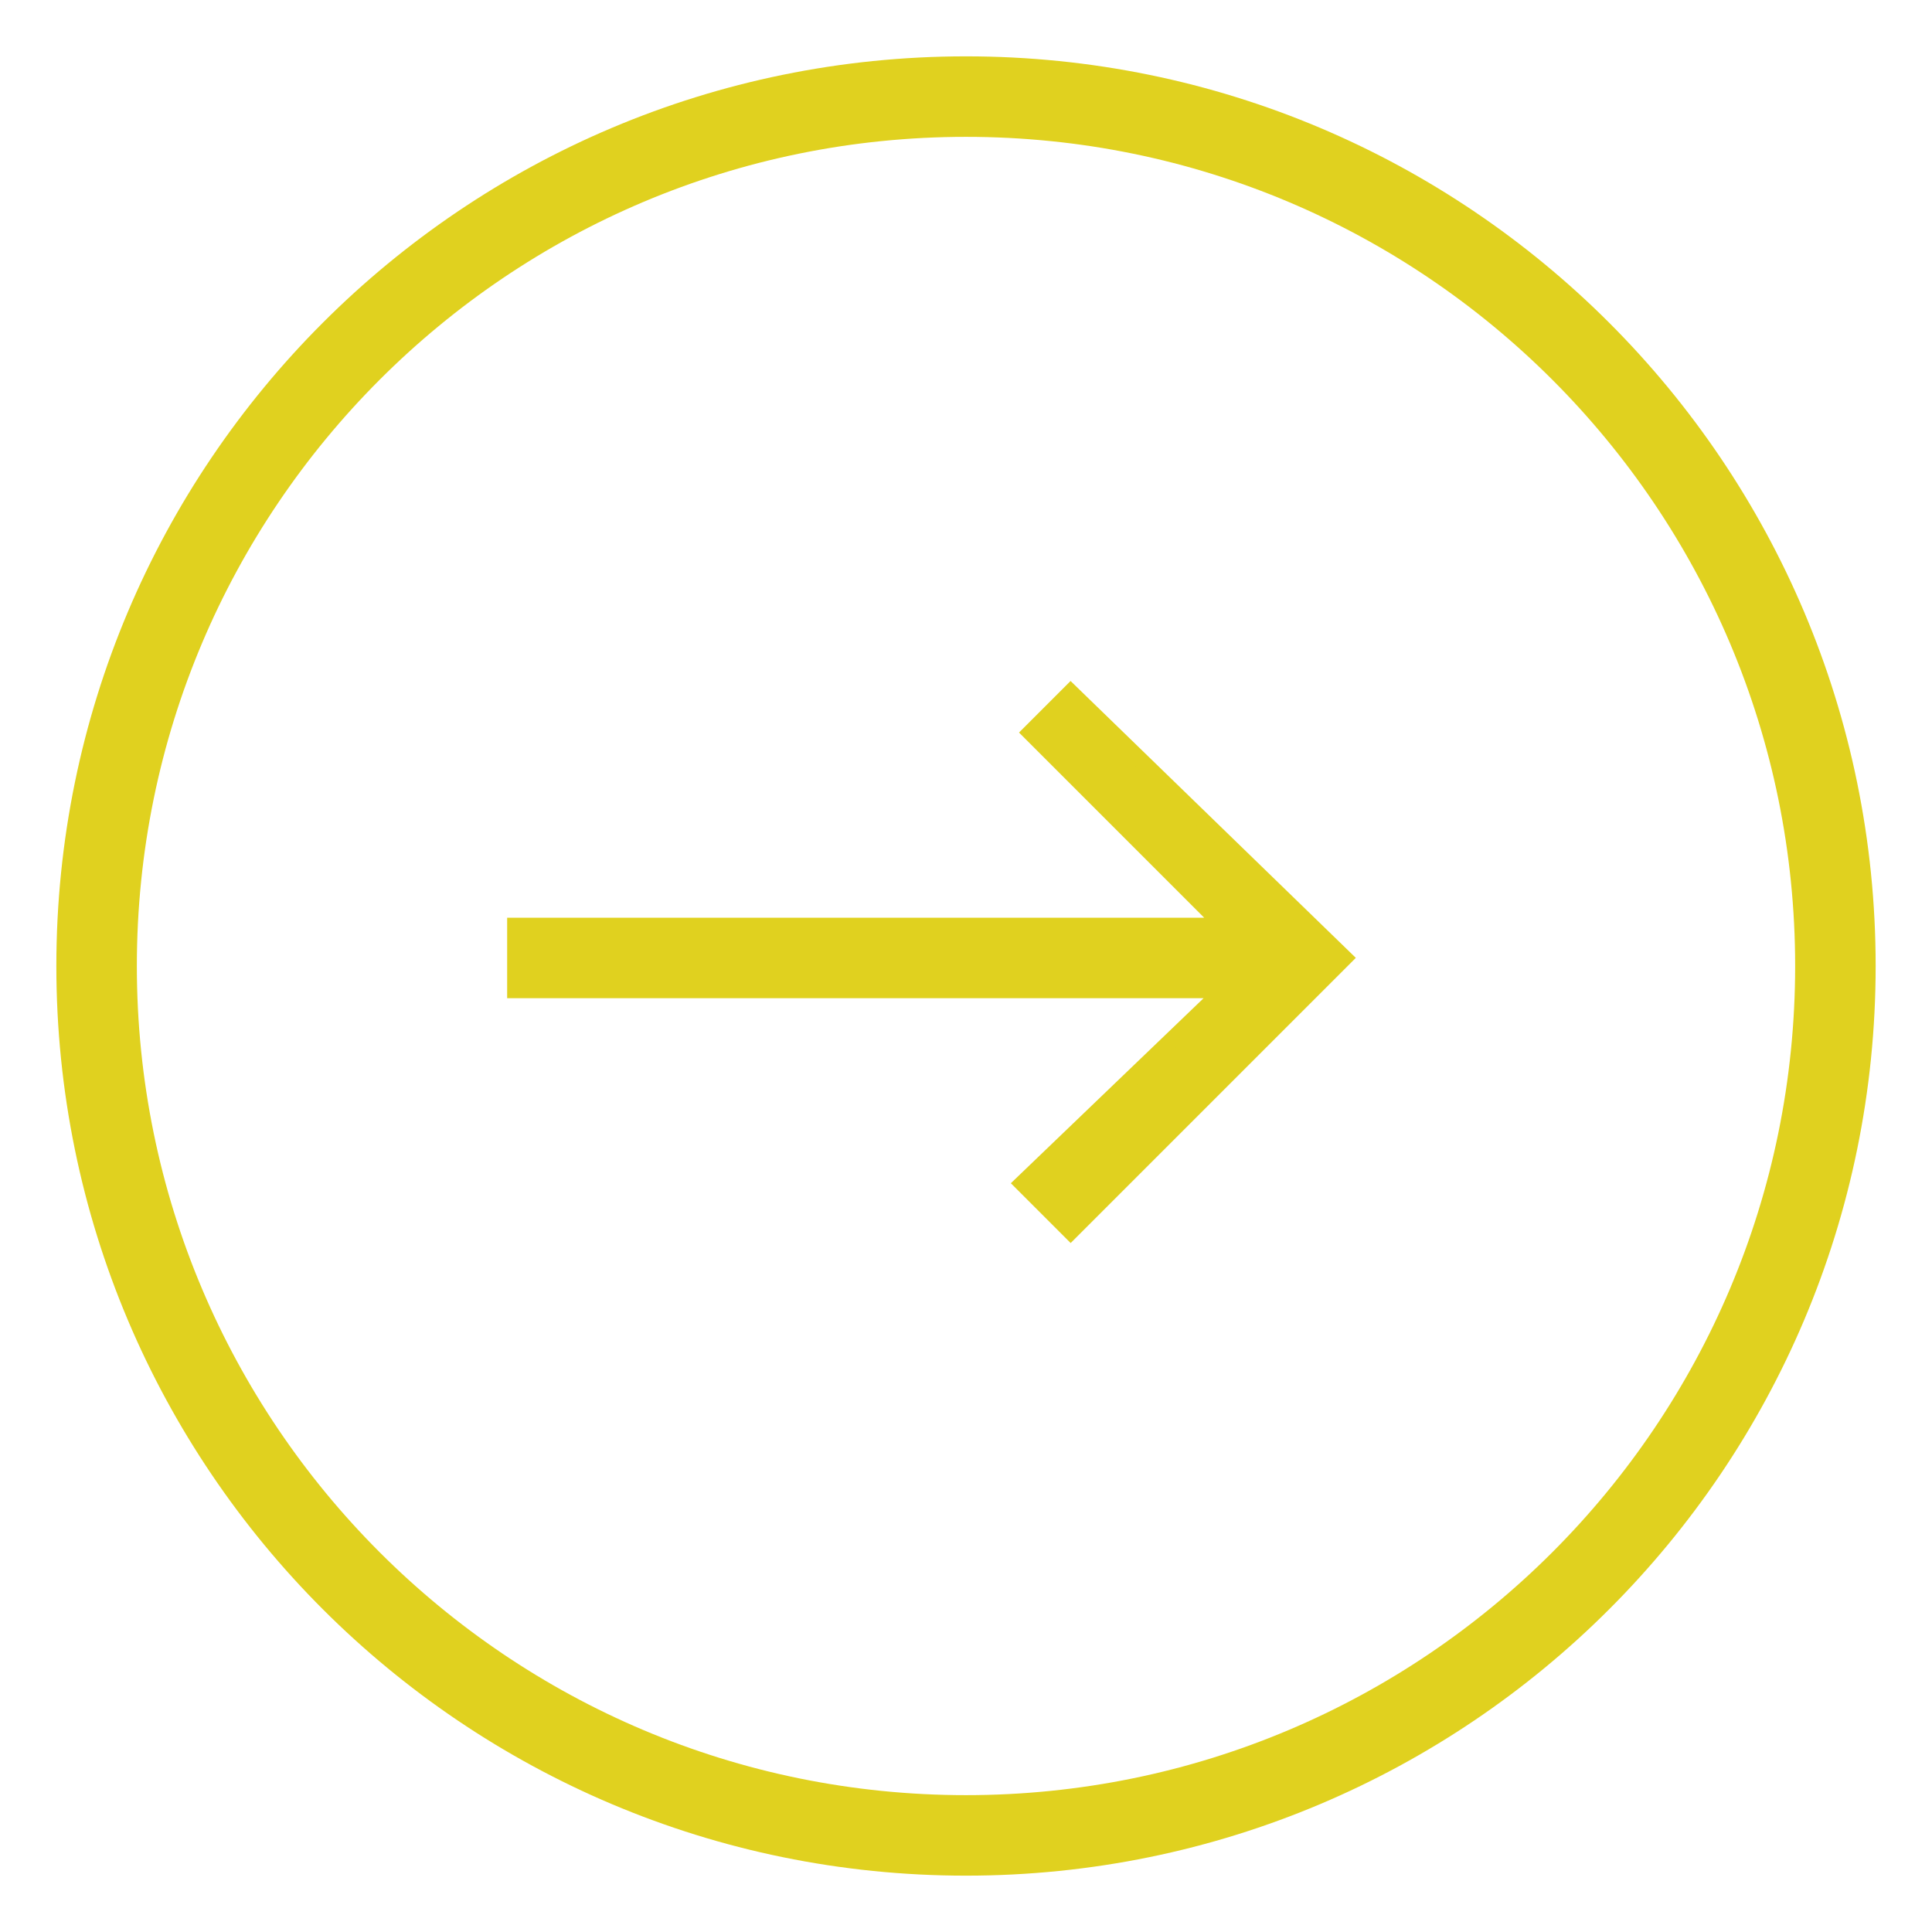
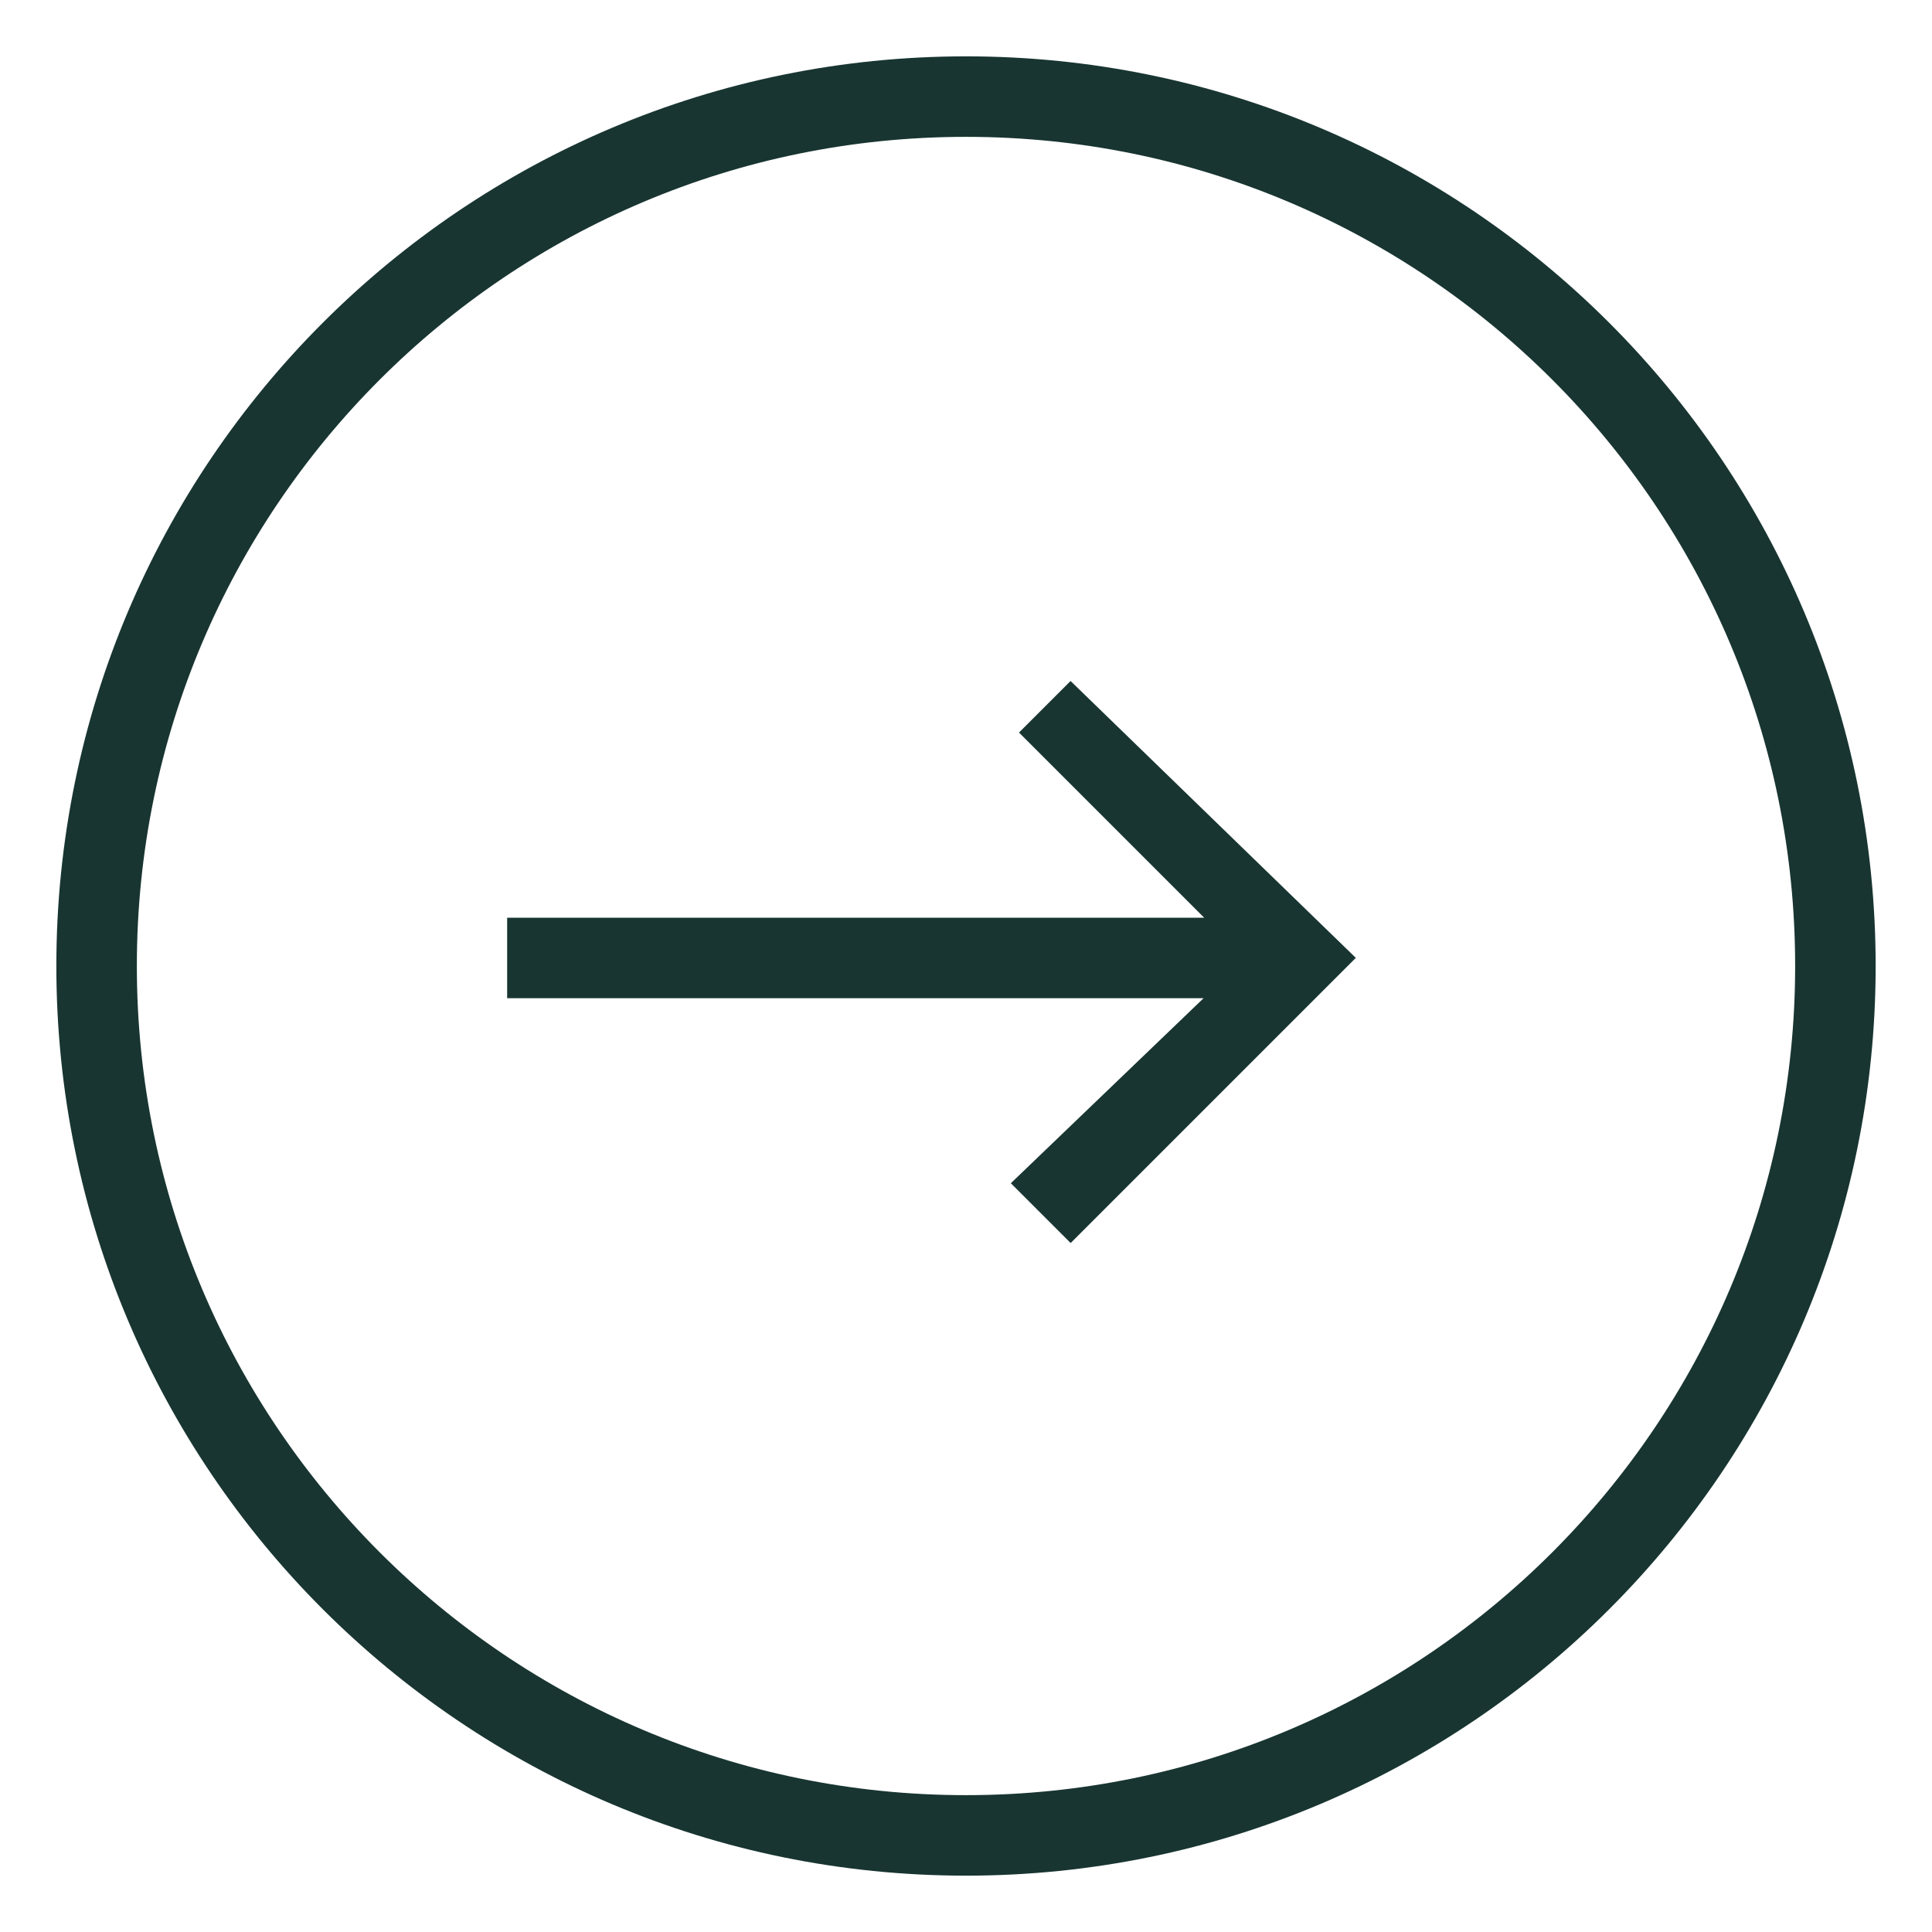
<svg xmlns="http://www.w3.org/2000/svg" xmlns:xlink="http://www.w3.org/1999/xlink" version="1.1" id="Layer_1" x="0px" y="0px" viewBox="0 0 24 24" style="enable-background:new 0 0 24 24;" xml:space="preserve">
  <style type="text/css">
- 	.st0{fill:none;stroke:#E0D11F;stroke-miterlimit:10;}
- 	.st1{clip-path:url(#SVGID_2_);fill:#E0D11F;}
- 	.st2{fill:none;stroke:#E0D11F;stroke-width:0.2;stroke-miterlimit:10;}
+ 	.st0{fill:none;stroke:#183531;stroke-miterlimit:10;}
+ 	.st1{clip-path:url(#SVGID_2_);fill:#183531;}
+ 	.st2{fill:none;stroke:#183531;stroke-width:0.2;stroke-miterlimit:10;}
</style>
  <circle class="st0" cx="12" cy="12" r="10.8" />
  <g>
    <defs>
      <polygon id="SVGID_1_" points="6.4,12.3 6.4,11.5 15.2,11.5 12.8,9.1 13.3,8.6 16.7,11.9 13.3,15.3 12.7,14.7 15.2,12.3   " />
    </defs>
    <clipPath id="SVGID_2_">
      <use xlink:href="#SVGID_1_" style="overflow:visible;" />
    </clipPath>
    <rect x="1.4" y="3.6" class="st1" width="20.3" height="16.7" />
  </g>
  <polygon class="st2" points="6.4,12.3 6.4,11.5 15.2,11.5 12.8,9.1 13.3,8.6 16.7,11.9 13.3,15.3 12.7,14.7 15.2,12.3 " />
</svg>
